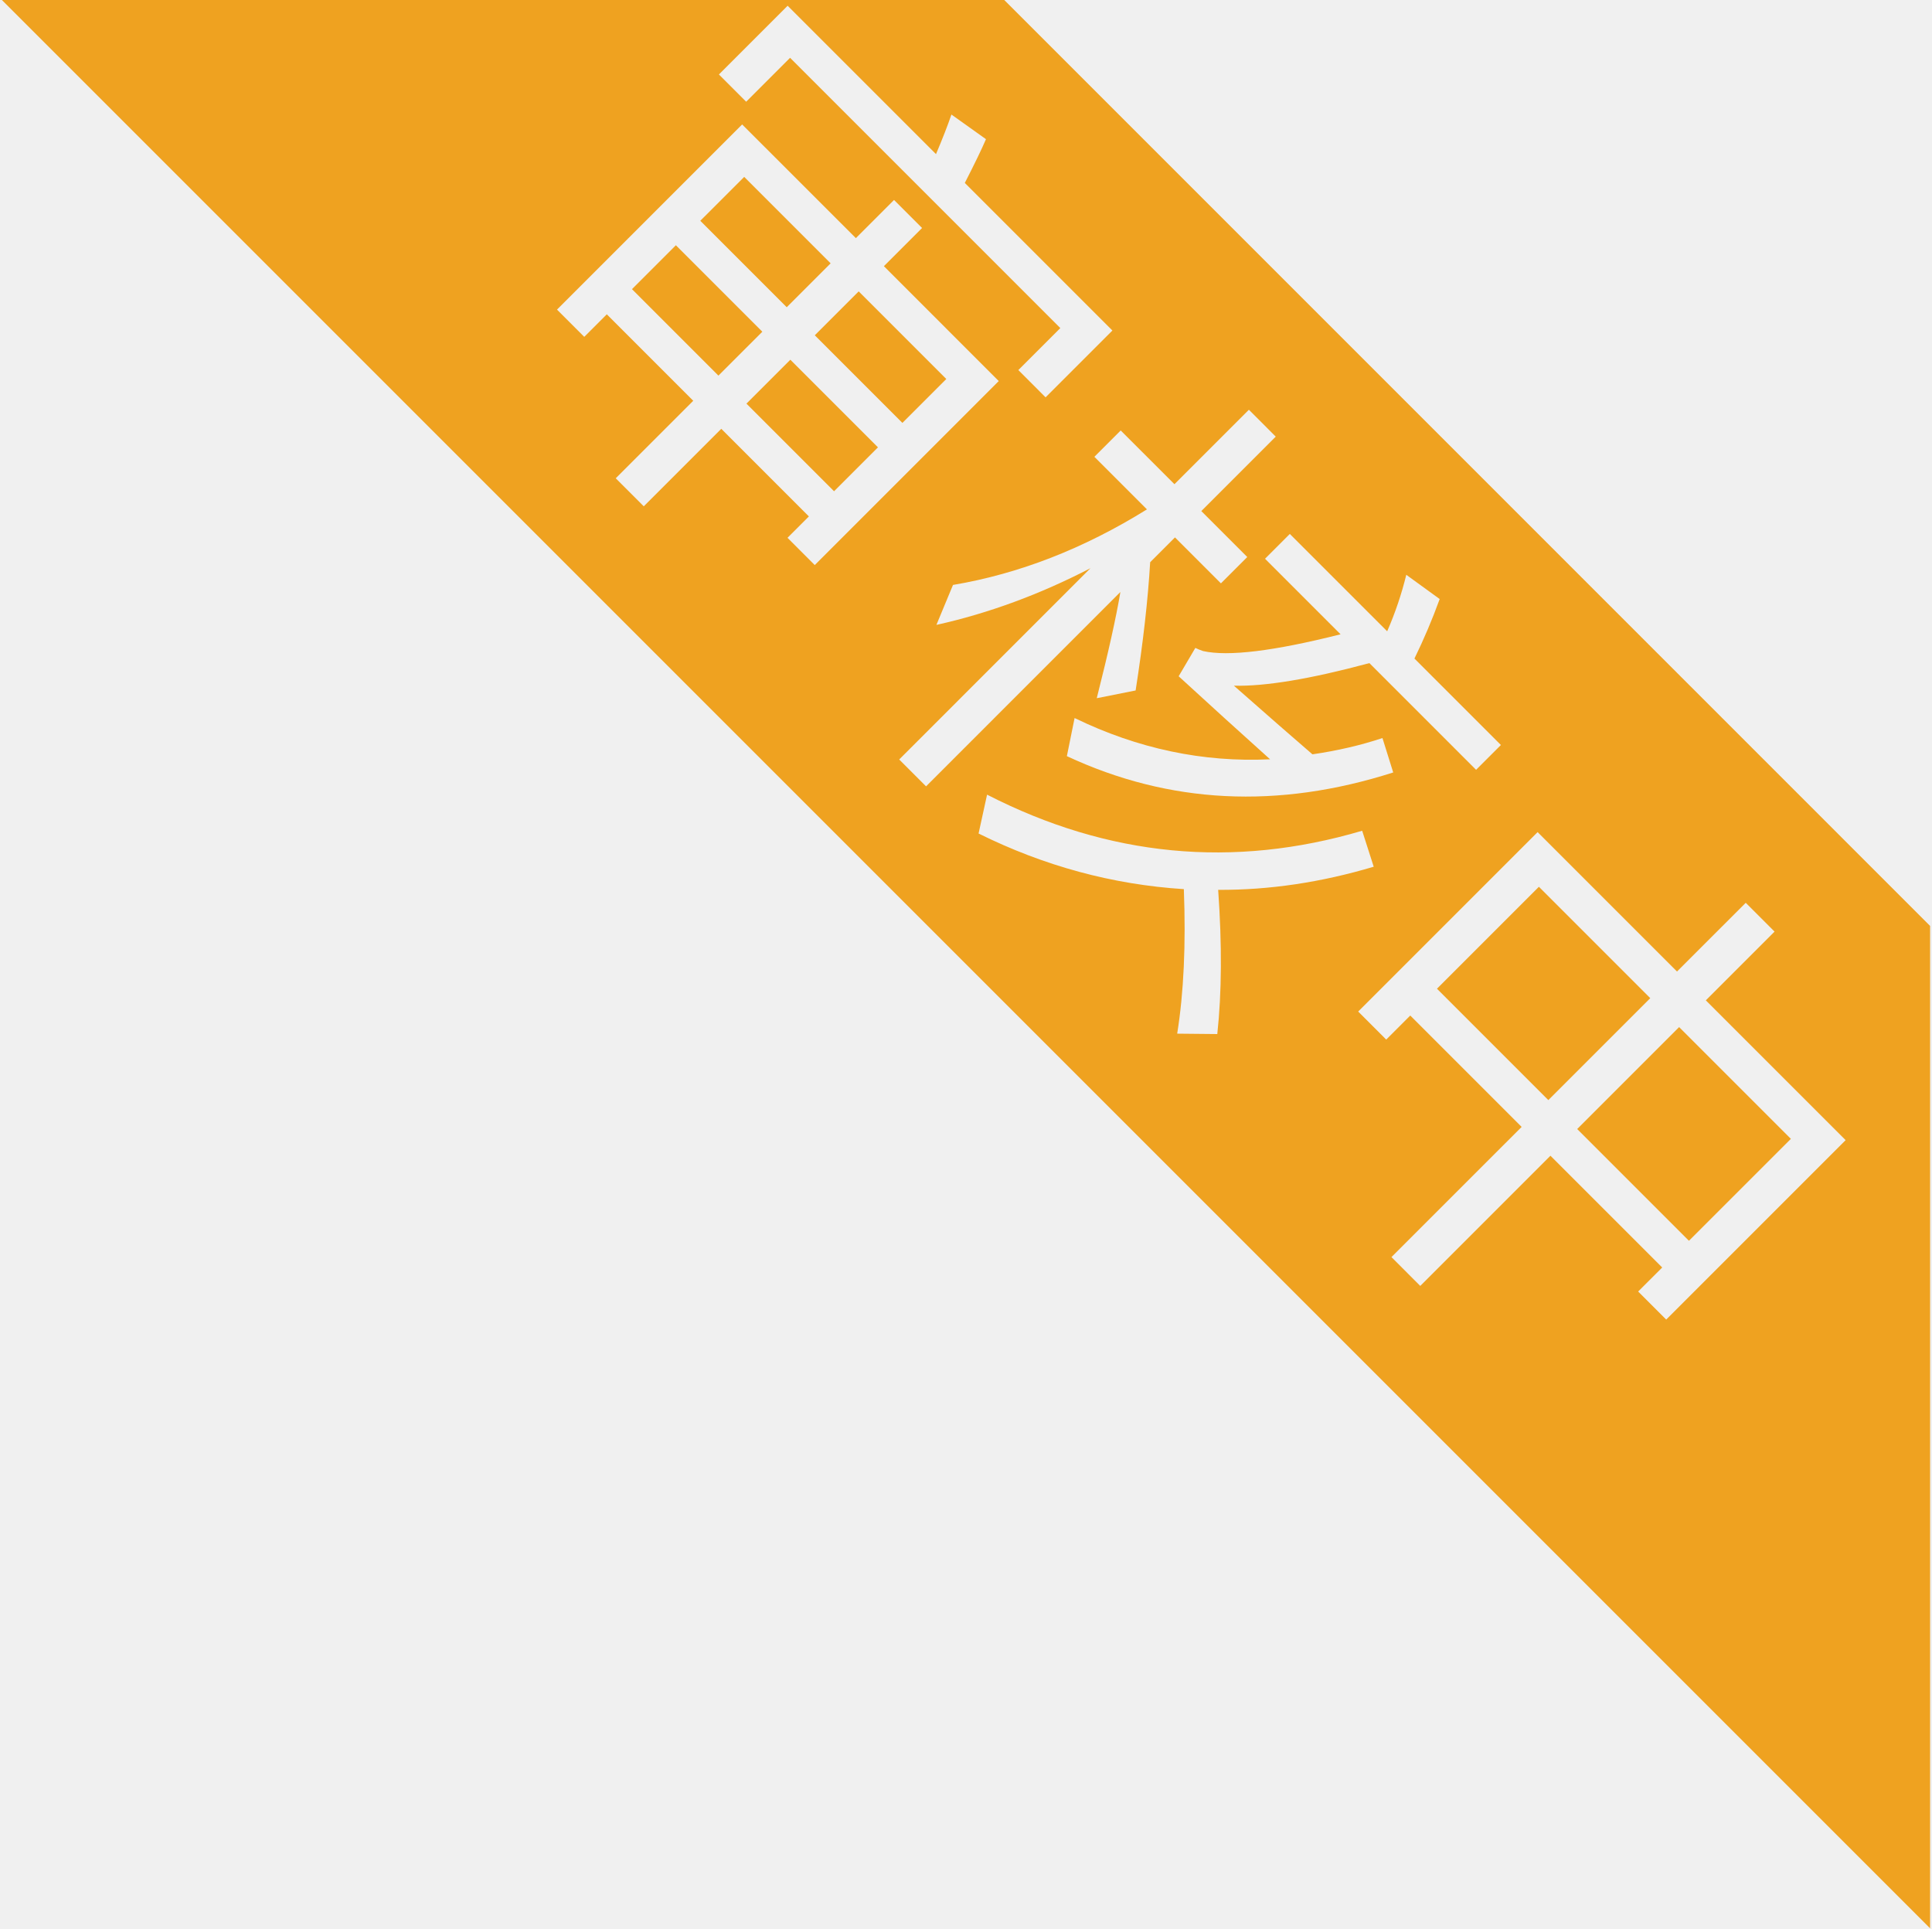
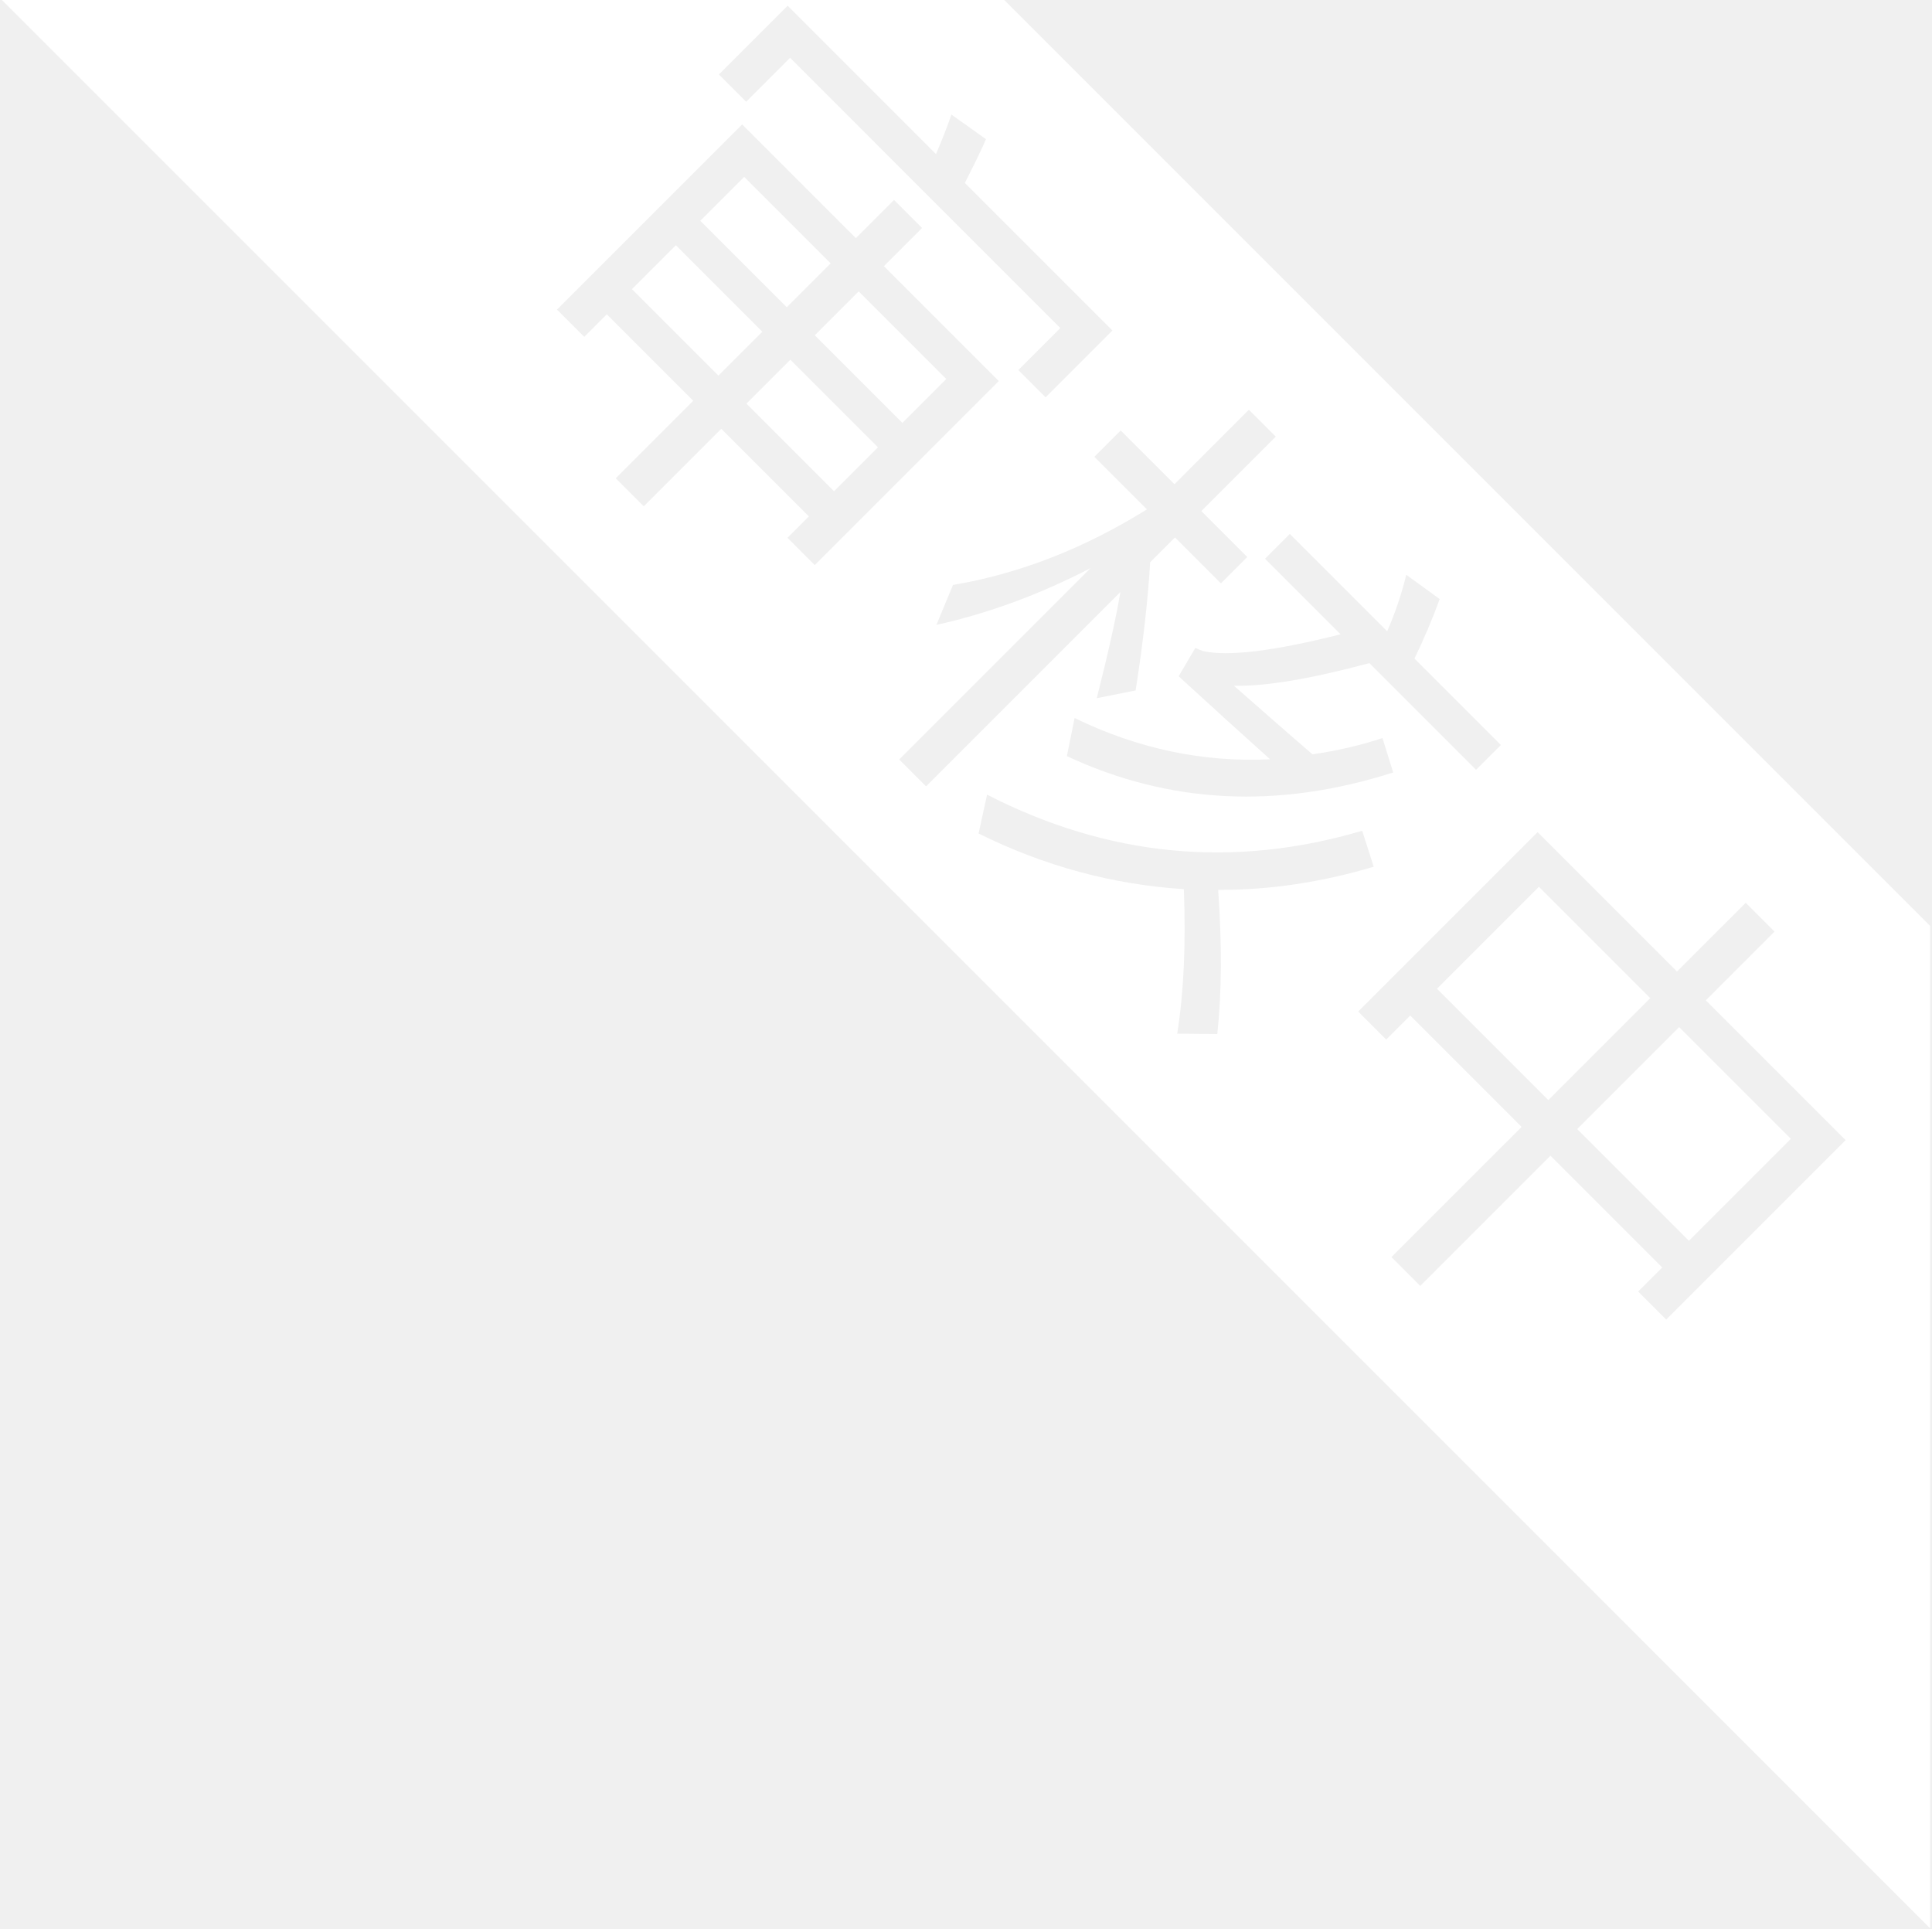
- <svg xmlns="http://www.w3.org/2000/svg" t="1556267665916" class="icon" style="" viewBox="0 0 1026 1024" version="1.1" p-id="3190" width="200.391" height="200">
+ <svg xmlns="http://www.w3.org/2000/svg" t="1556344627516" class="icon" style="" viewBox="0 0 1026 1024" version="1.1" p-id="3064" width="200.391" height="200">
  <defs>
    <style type="text/css" />
  </defs>
-   <path d="M442.931 260.87l-46.53-46.531 23.316-23.317 46.53 46.53zM335.616 153.548l23.316-23.312 45.906 45.917-23.316 23.311z m97.085 24.499l23.312-23.316 46.53 46.53-23.316 23.317z m-37.488-84.111l45.9 45.906-23.31 23.31-45.907-45.905z m367.892 431.109l54.134-54.134 59.146 59.146-54.133 54.134z m133.817 133.847l-59.341-59.341 54.128-54.134 59.351 59.351z" fill="#EFA220" p-id="3191" />
-   <path d="M533.315 0H1.009l1023.984 1024V491.694L533.315 0zM736.67 335.232a184.381 184.381 0 0 0 10.148-29.998l17.735 12.877a322.11 322.11 0 0 1-13.404 31.6l45.911 45.911-13.179 13.174-56.658-56.663c-31.308 8.428-55.3 12.426-71.956 11.991 18.176 16.01 32.082 28.16 41.712 36.444 13.225-1.915 25.621-4.797 37.182-8.642l5.714 18.273c-61.235 19.6-119.004 16.701-173.307-8.668l4.101-20.23c33.603 16.303 68.209 23.61 103.818 21.91a6026.435 6026.435 0 0 1-48.553-44.09l8.863-15.062c1.096 0.553 2.458 1.116 4.111 1.674 13.271 3 37.602 0.036 73.012-8.898l-40.12-40.12 13.168-13.175 51.702 51.692zM418.278 3.046l78.792 78.792c3.461-8.161 6.19-15.16 8.187-21.012l18.35 13.081c-2.268 5.3-6.016 13.046-11.233 23.23l78.372 78.377-35.482 35.481-14.474-14.48 22.297-22.297L419.574 30.694l-23.317 23.322-14.474-14.474 36.495-36.496z m-0.071 282.548l11.356-11.351-46.526-46.531-41.16 41.16-14.888-14.89 41.16-41.159-45.906-45.911-11.971 11.97-14.48-14.474 98.33-98.33 60.386 60.38 20.275-20.27 14.889 14.89-20.276 20.27 61 61.005-97.715 97.72-14.474-14.48z m59.315 117.714l101.576-101.581c-26.89 13.931-54.16 23.972-81.808 30.11l8.802-21.212c35.153-5.929 69.488-19.307 102.999-40.13l-27.915-27.92 13.983-13.982 28.539 28.533 39.531-39.536 14.27 14.27-39.532 39.536 24.402 24.402-13.988 13.988-24.401-24.402-13.18 13.179c-1.172 19.911-3.742 42.618-7.72 68.1l-20.639 4.102c6.175-24.371 10.347-43.177 12.55-56.392l-103.2 103.204-14.27-14.27z m168.93 145.807l-21.3-0.21c3.482-21.663 4.66-47.253 3.538-76.744-37.832-2.421-74.163-12.267-109.01-29.537l4.506-20.639c64.338 32.988 130.744 39.378 199.203 19.17l6.13 19.102c-27.91 8.325-55.44 12.421-82.602 12.283 2.063 29.097 1.91 54.625-0.466 76.575z m238.397 151.624l-14.894-14.895 12.774-12.769-59.351-59.35-69.135 69.14-15.304-15.31 69.135-69.13-59.146-59.146-12.77 12.775-14.888-14.89 95.288-95.288 74.03 74.03 36.496-36.49 15.303 15.299-36.495 36.5 74.24 74.24-95.283 95.284z" fill="#EFA220" p-id="3192" />
+   <path d="M442.931 260.87l-46.53-46.531 23.316-23.317 46.53 46.53zM335.616 153.548l23.316-23.312 45.906 45.917-23.316 23.311z m97.085 24.499l23.312-23.316 46.53 46.53-23.316 23.317z m-37.488-84.111l45.9 45.906-23.31 23.31-45.907-45.905z m367.892 431.109l54.134-54.134 59.146 59.146-54.133 54.134z m133.817 133.847l-59.341-59.341 54.128-54.134 59.351 59.351z" fill="#ffffff" p-id="3065" />
+   <path d="M533.315 0H1.009l1023.984 1024V491.694L533.315 0zM736.67 335.232a184.381 184.381 0 0 0 10.148-29.998l17.735 12.877a322.11 322.11 0 0 1-13.404 31.6l45.911 45.911-13.179 13.174-56.658-56.663c-31.308 8.428-55.3 12.426-71.956 11.991 18.176 16.01 32.082 28.16 41.712 36.444 13.225-1.915 25.621-4.797 37.182-8.642l5.714 18.273c-61.235 19.6-119.004 16.701-173.307-8.668l4.101-20.23c33.603 16.303 68.209 23.61 103.818 21.91a6026.435 6026.435 0 0 1-48.553-44.09l8.863-15.062c1.096 0.553 2.458 1.116 4.111 1.674 13.271 3 37.602 0.036 73.012-8.898l-40.12-40.12 13.168-13.175 51.702 51.692zM418.278 3.046l78.792 78.792c3.461-8.161 6.19-15.16 8.187-21.012l18.35 13.081c-2.268 5.3-6.016 13.046-11.233 23.23l78.372 78.377-35.482 35.481-14.474-14.48 22.297-22.297L419.574 30.694l-23.317 23.322-14.474-14.474 36.495-36.496z m-0.071 282.548l11.356-11.351-46.526-46.531-41.16 41.16-14.888-14.89 41.16-41.159-45.906-45.911-11.971 11.97-14.48-14.474 98.33-98.33 60.386 60.38 20.275-20.27 14.889 14.89-20.276 20.27 61 61.005-97.715 97.72-14.474-14.48z m59.315 117.714l101.576-101.581c-26.89 13.931-54.16 23.972-81.808 30.11l8.802-21.212c35.153-5.929 69.488-19.307 102.999-40.13l-27.915-27.92 13.983-13.982 28.539 28.533 39.531-39.536 14.27 14.27-39.532 39.536 24.402 24.402-13.988 13.988-24.401-24.402-13.18 13.179c-1.172 19.911-3.742 42.618-7.72 68.1l-20.639 4.102c6.175-24.371 10.347-43.177 12.55-56.392l-103.2 103.204-14.27-14.27z m168.93 145.807l-21.3-0.21c3.482-21.663 4.66-47.253 3.538-76.744-37.832-2.421-74.163-12.267-109.01-29.537l4.506-20.639c64.338 32.988 130.744 39.378 199.203 19.17l6.13 19.102c-27.91 8.325-55.44 12.421-82.602 12.283 2.063 29.097 1.91 54.625-0.466 76.575z m238.397 151.624l-14.894-14.895 12.774-12.769-59.351-59.35-69.135 69.14-15.304-15.31 69.135-69.13-59.146-59.146-12.77 12.775-14.888-14.89 95.288-95.288 74.03 74.03 36.496-36.49 15.303 15.299-36.495 36.5 74.24 74.24-95.283 95.284z" fill="#ffffff" p-id="3066" />
</svg>
